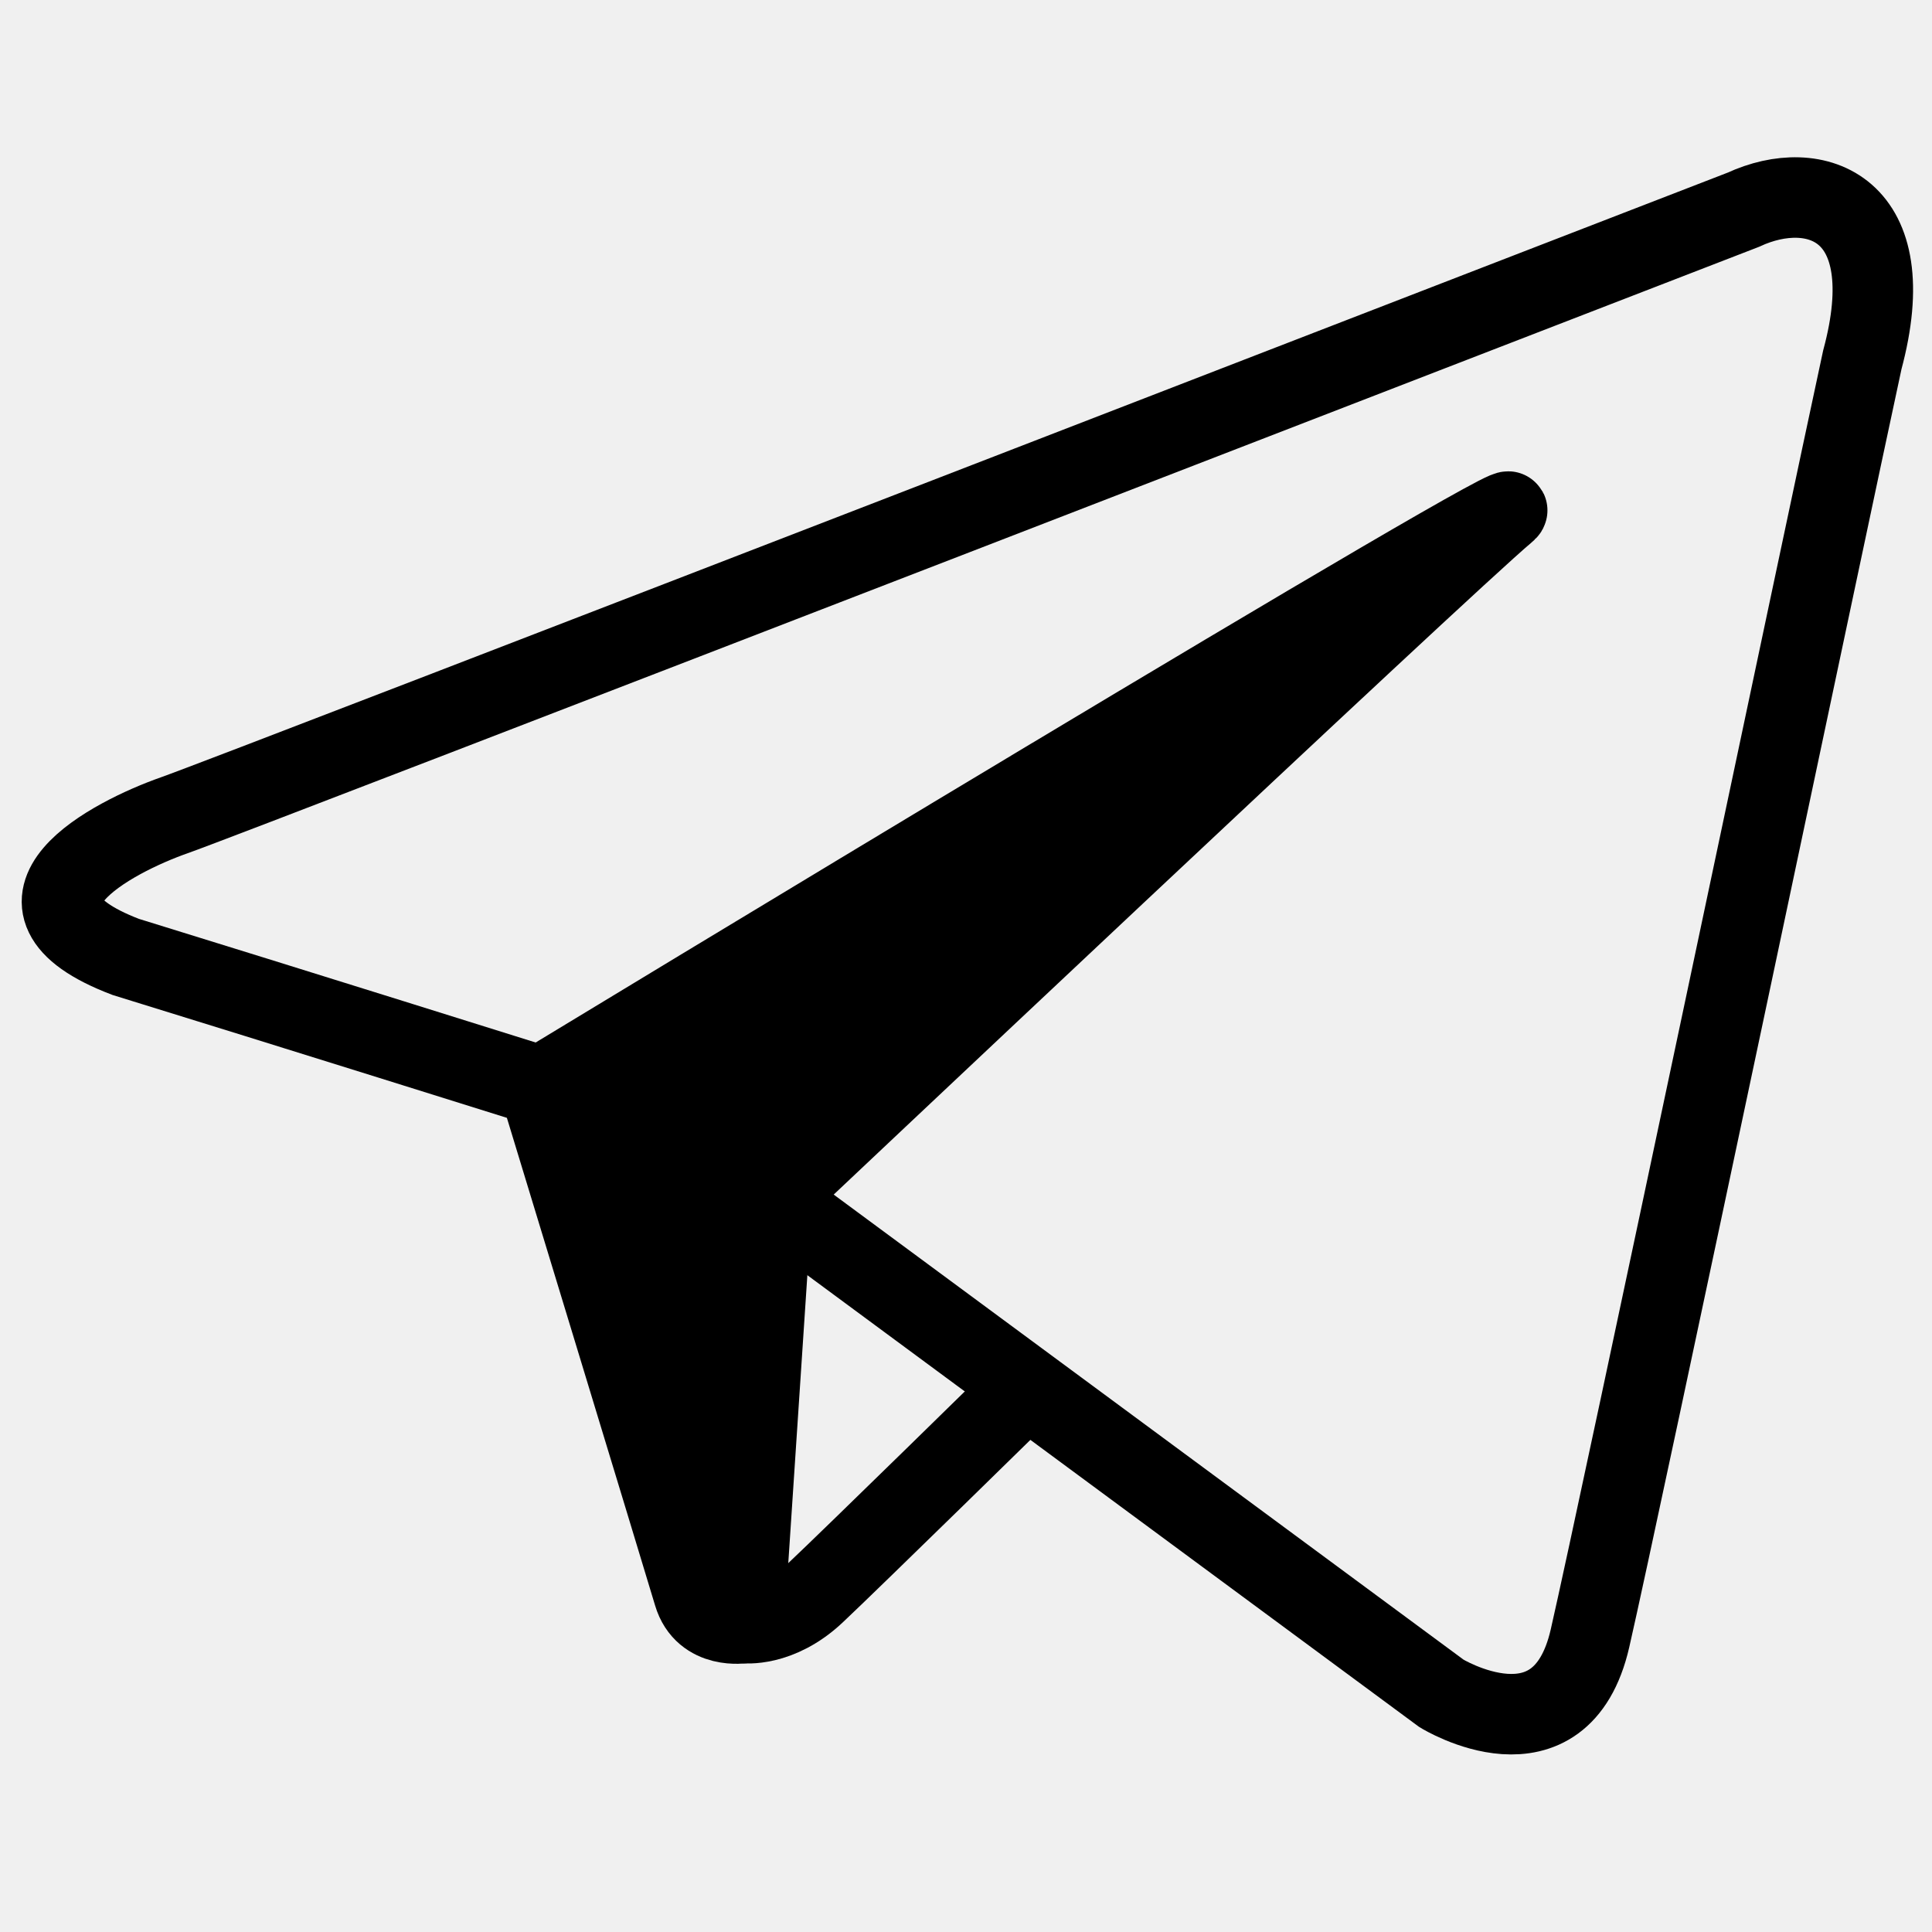
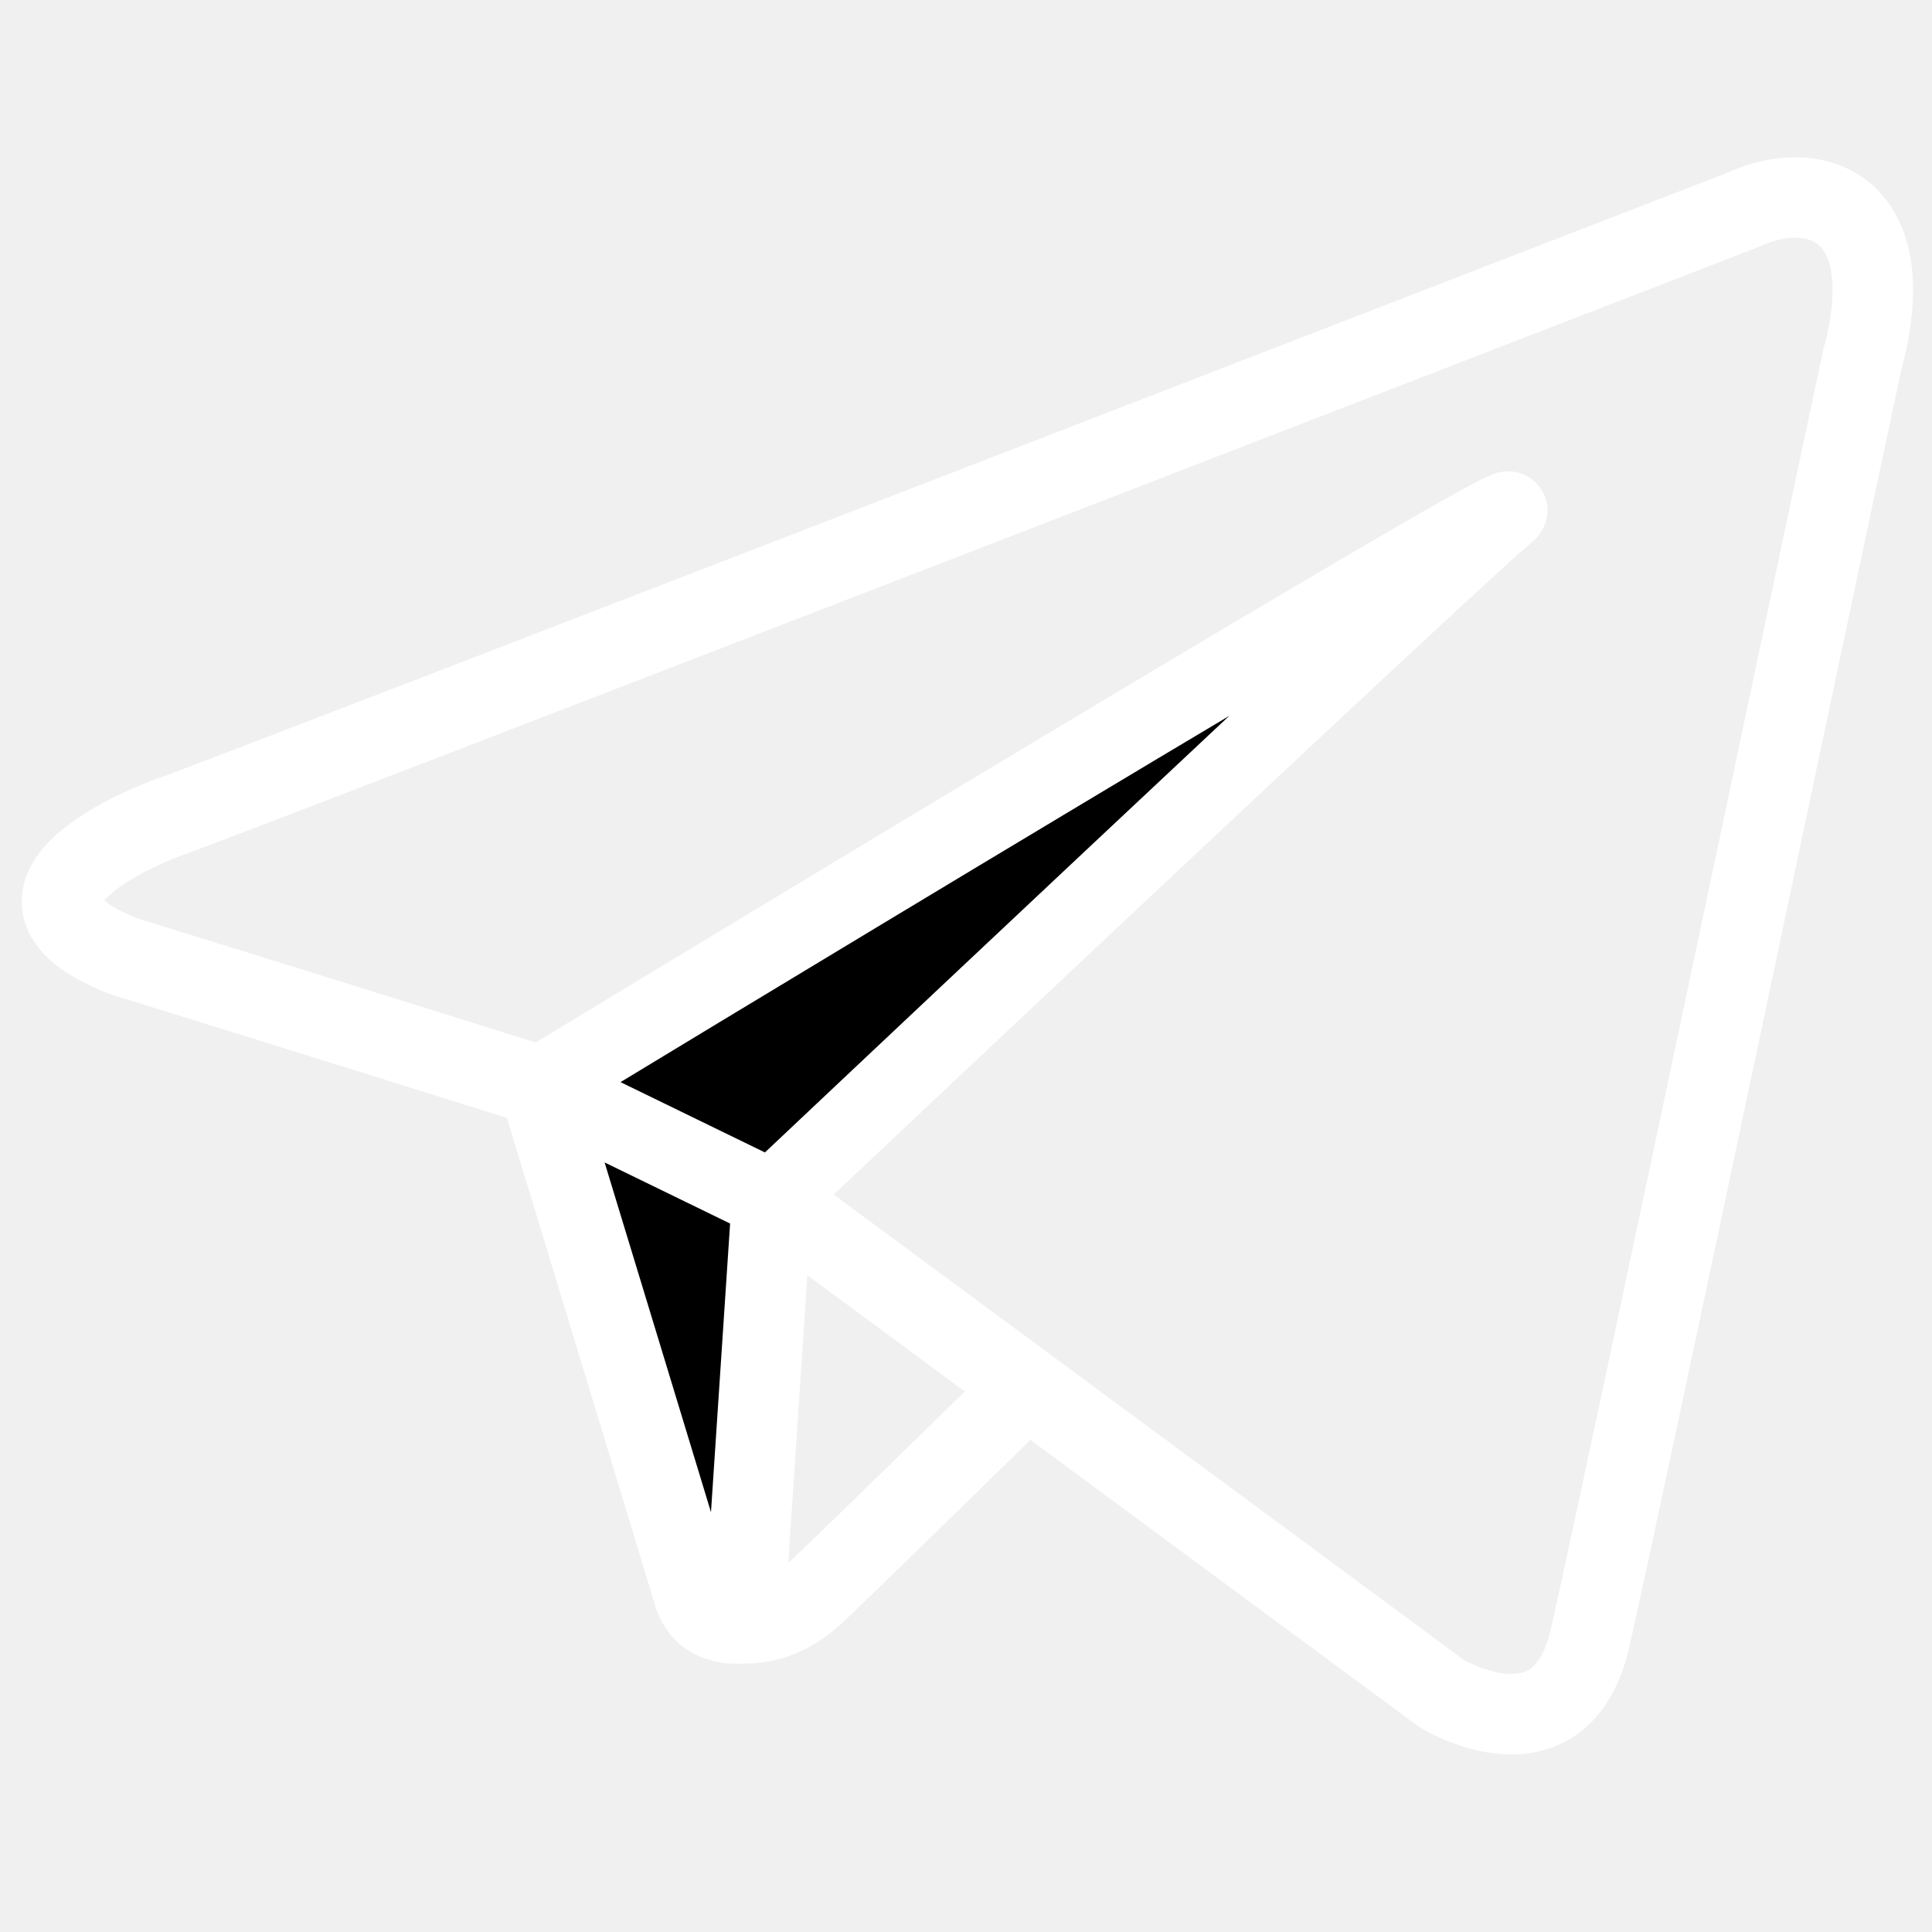
- <svg xmlns="http://www.w3.org/2000/svg" viewBox="0 0 240 240">
-   <path d="M66.964 134.874s-32.08-10.062-51.344-16.002c-17.542-6.693-1.57-14.928 6.015-17.59 7.585-2.66 186.38-71.948 194.94-75.233 8.94-4.147 19.884-.35 14.767 18.656-4.416 20.407-30.166 142.874-33.827 158.812-3.66 15.937-18.447 6.844-18.447 6.844l-83.21-61.442z" fill="none" stroke="#000" stroke-width="10" />
-   <path d="M92.412 201.62s4.295.56 8.83-3.702c4.536-4.26 26.303-25.603 26.303-25.603" fill="none" stroke="#000" stroke-width="10" />
-   <path d="M66.985 134.887l28.922 14.082-3.488 52.65s-4.928.843-6.25-3.613c-1.323-4.455-19.185-63.12-19.185-63.12z" fill-rule="evenodd" stroke="#000" stroke-width="10" stroke-linejoin="bevel" />
-   <path d="M66.985 134.887s127.637-77.45 120.09-71.138c-7.55 6.312-91.168 85.22-91.168 85.22z" fill-rule="evenodd" stroke="#000" stroke-width="9.67" stroke-linejoin="bevel" />
+ <svg xmlns="http://www.w3.org/2000/svg" width="16" height="16" viewBox="0 0 240 240">
+   <path d="M66.964 134.874s-32.08-10.062-51.344-16.002c-17.542-6.693-1.57-14.928 6.015-17.59 7.585-2.66 186.38-71.948 194.94-75.233 8.94-4.147 19.884-.35 14.767 18.656-4.416 20.407-30.166 142.874-33.827 158.812-3.66 15.937-18.447 6.844-18.447 6.844l-83.21-61.442z" fill="none" stroke="#fff" stroke-width="10" />
+   <path d="M92.412 201.62s4.295.56 8.83-3.702c4.536-4.26 26.303-25.603 26.303-25.603" fill="none" stroke="#fff" stroke-width="10" />
+   <path d="M66.985 134.887l28.922 14.082-3.488 52.65s-4.928.843-6.25-3.613c-1.323-4.455-19.185-63.12-19.185-63.12z" fill-rule="evenodd" stroke="#fff" stroke-width="10" stroke-linejoin="bevel" />
+   <path d="M66.985 134.887s127.637-77.45 120.09-71.138c-7.55 6.312-91.168 85.22-91.168 85.22z" fill-rule="evenodd" stroke="#fff" stroke-width="9.67" stroke-linejoin="bevel" />
</svg>
